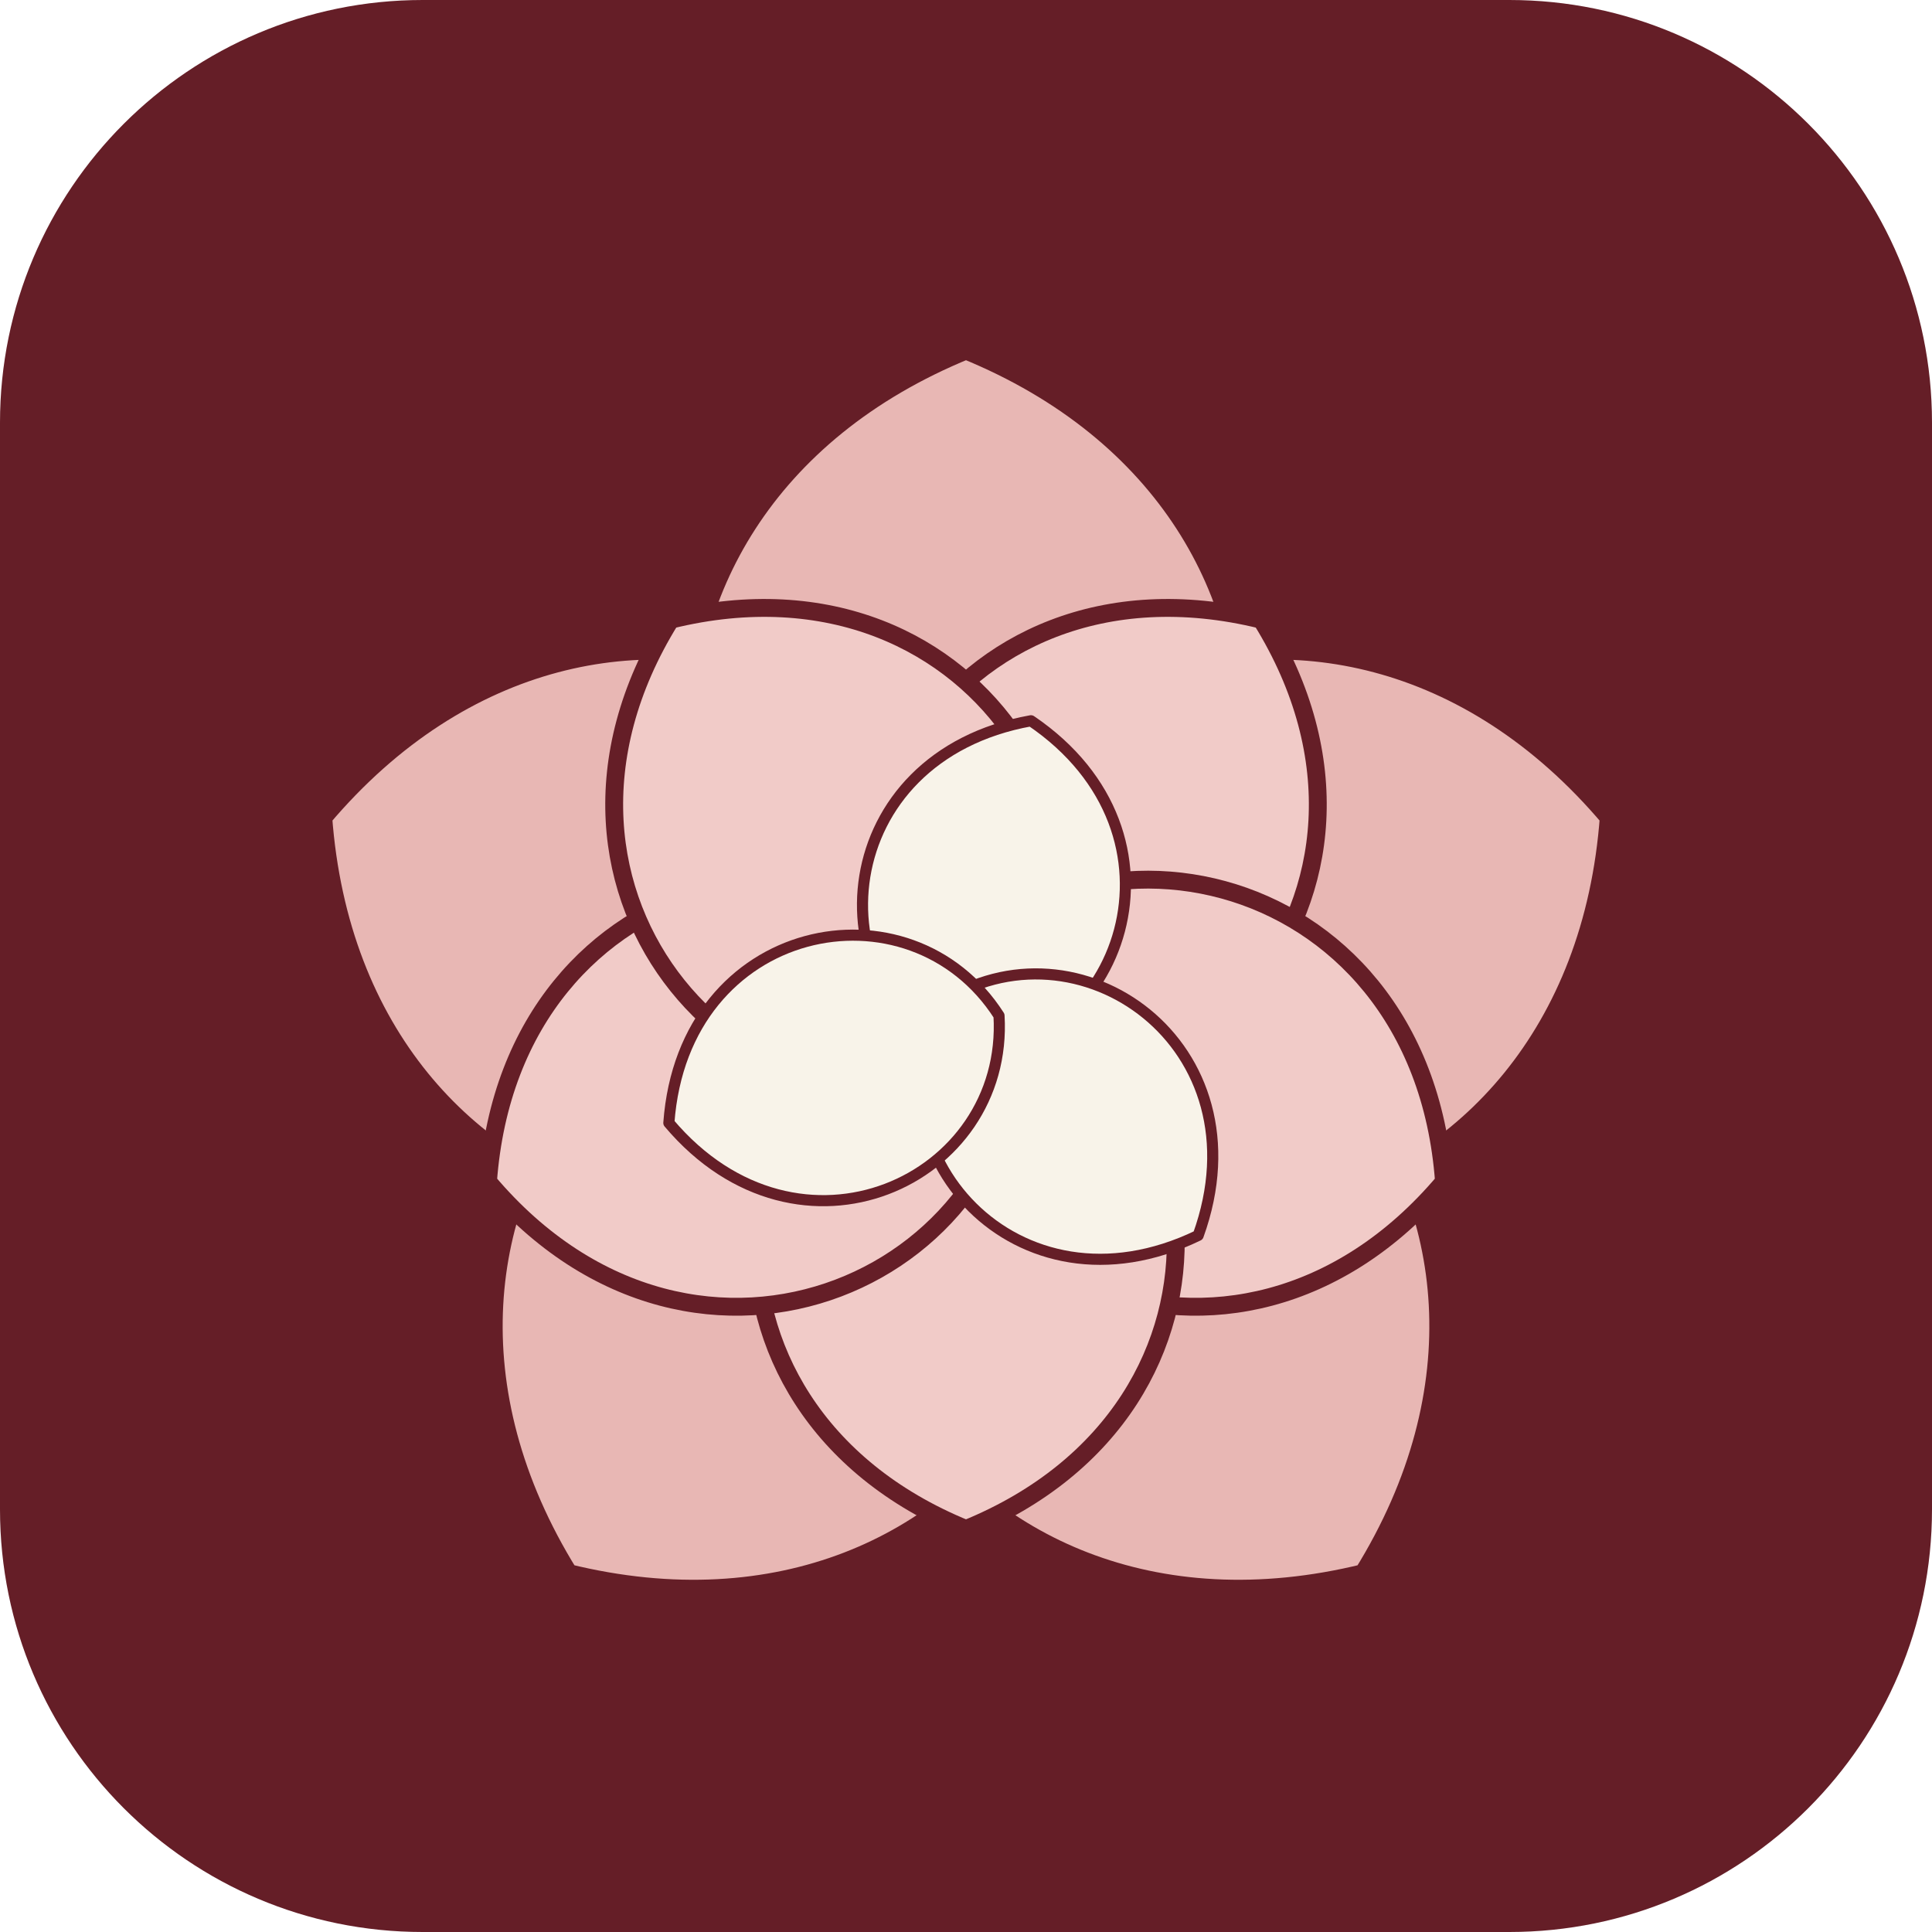
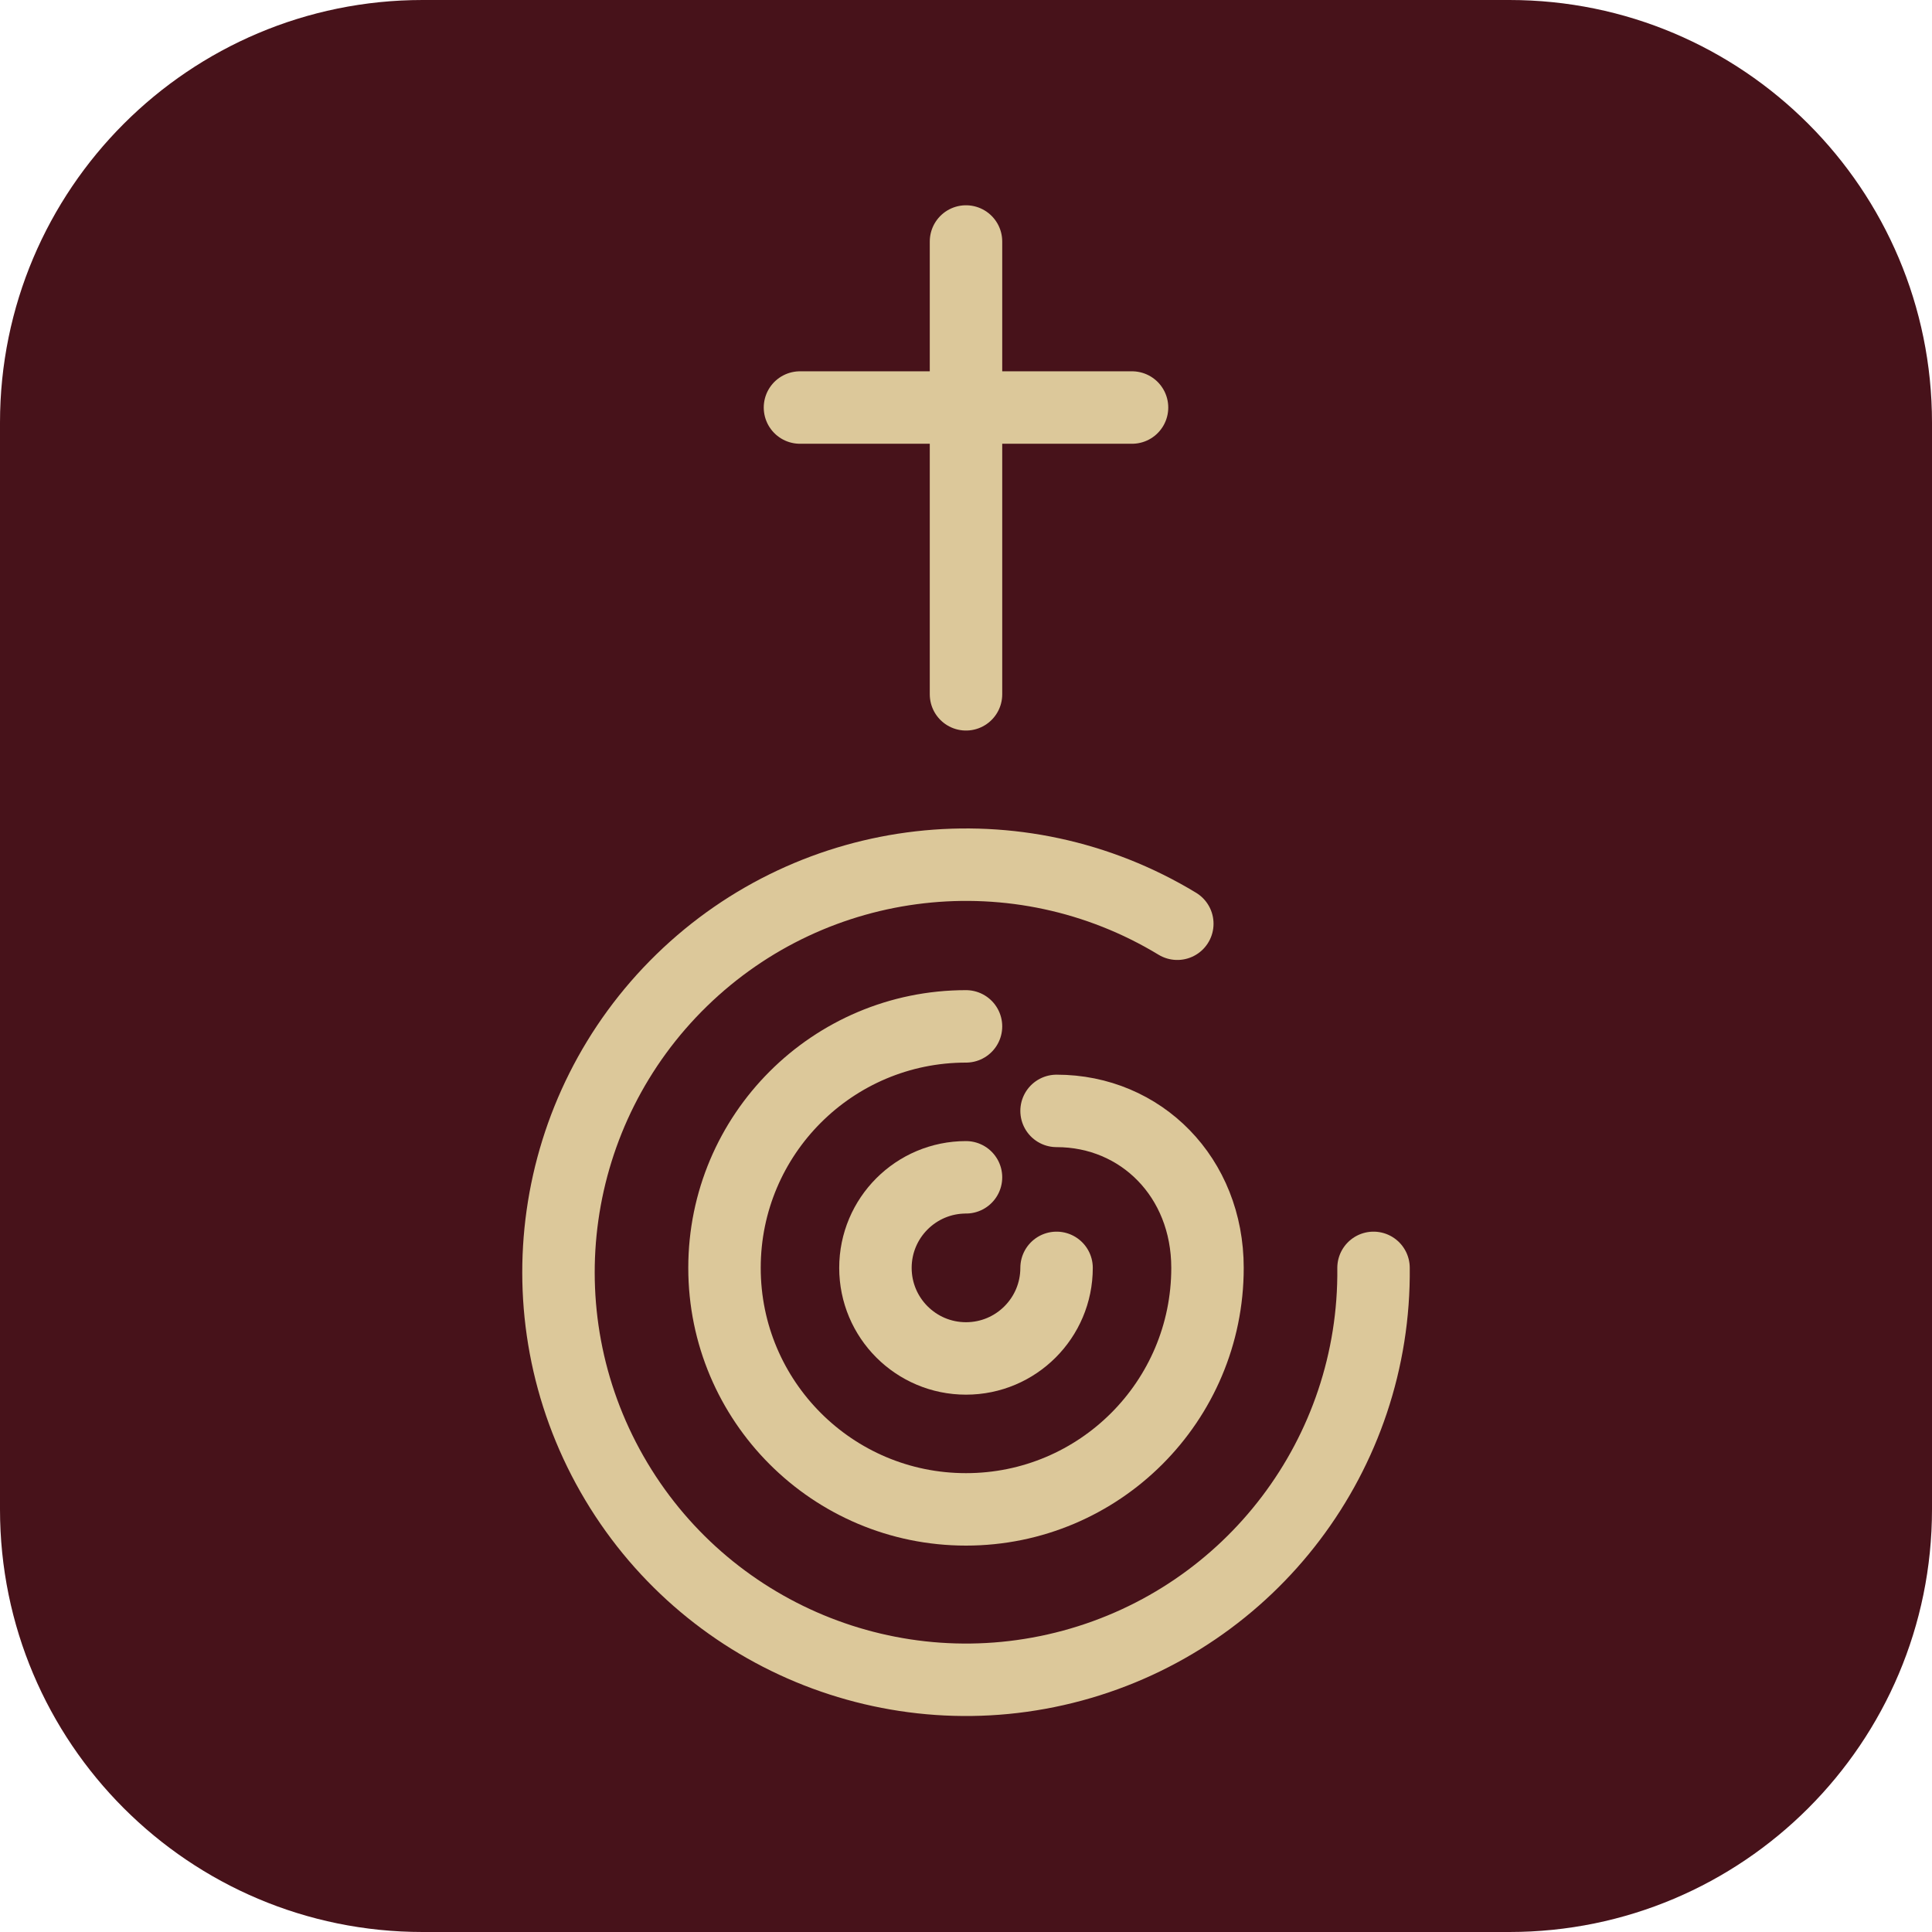
<svg xmlns="http://www.w3.org/2000/svg" viewBox="0 0 64 64">
-   <rect width="64" height="64" rx="14" fill="#651e27" />
-   <g transform="translate(32 34) scale(.5)" fill="#e8b7b4" stroke="#651e27" stroke-width="1.6" stroke-linejoin="round">
-     <g>
-       <path id="p" d="M0 5C-23-1-27-34 0-45C27-34 23-1 0 5Z" />
-       <use href="#p" transform="rotate(72)" />
-       <use href="#p" transform="rotate(144)" />
-       <use href="#p" transform="rotate(216)" />
-       <use href="#p" transform="rotate(288)" />
-     </g>
-     <g transform="scale(.74) rotate(36)" fill="#f1cbc8">
-       <use href="#p" />
-       <use href="#p" transform="rotate(72)" />
-       <use href="#p" transform="rotate(144)" />
-       <use href="#p" transform="rotate(216)" />
-       <use href="#p" transform="rotate(288)" />
-     </g>
-     <g transform="scale(.46) rotate(12)" fill="#f8f3e9">
-       <use href="#p" />
-       <use href="#p" transform="rotate(120)" />
-       <use href="#p" transform="rotate(240)" />
-     </g>
+   <rect width="64" height="64" rx="14" fill="#47121a" />
+   <g transform="translate(12 6)" fill="none" stroke="#dcc89a" stroke-width="2.4" stroke-linecap="round">
+     <path d="M20 2v15M14.5 7.5h11" />
+     <path d="M27 24.6A13.5 13.5 0 1 0 33.5 36" />
+     <path d="M20 28a8 8 0 1 0 8 8c0-3-2.2-5.2-5-5.200" />
+     <path d="M20 33a3 3 0 1 0 3 3" />
  </g>
</svg>
